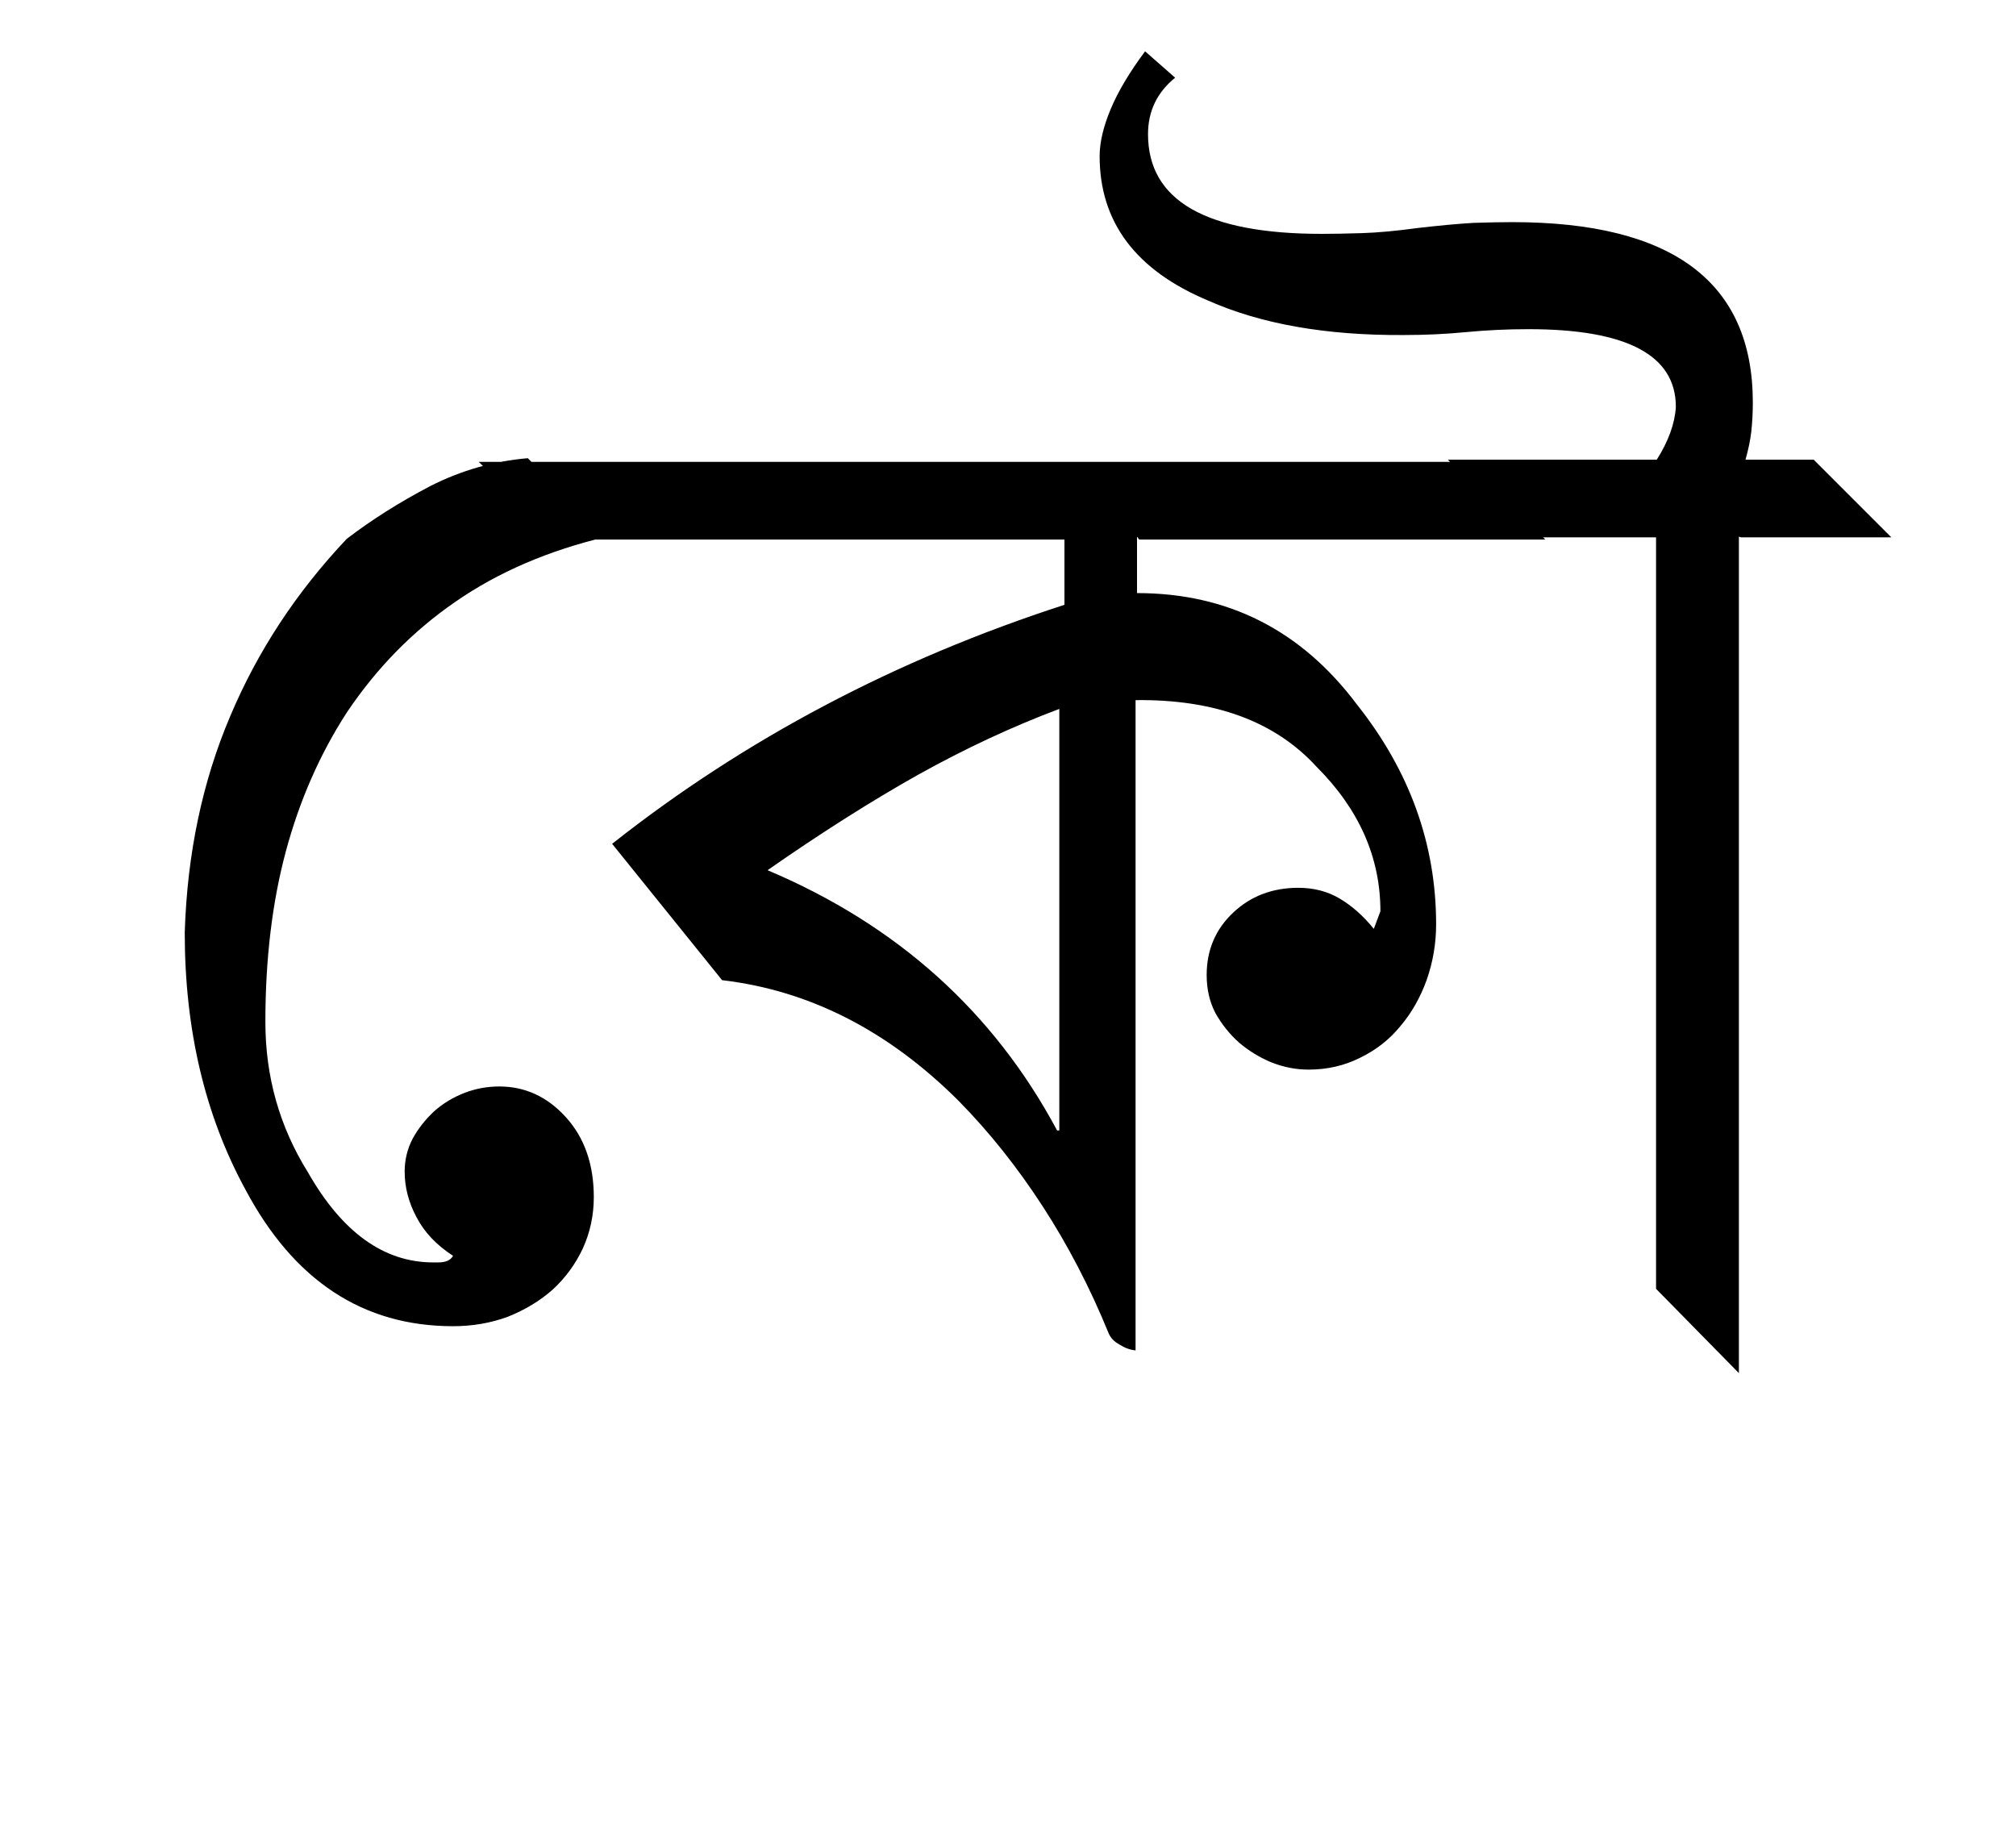
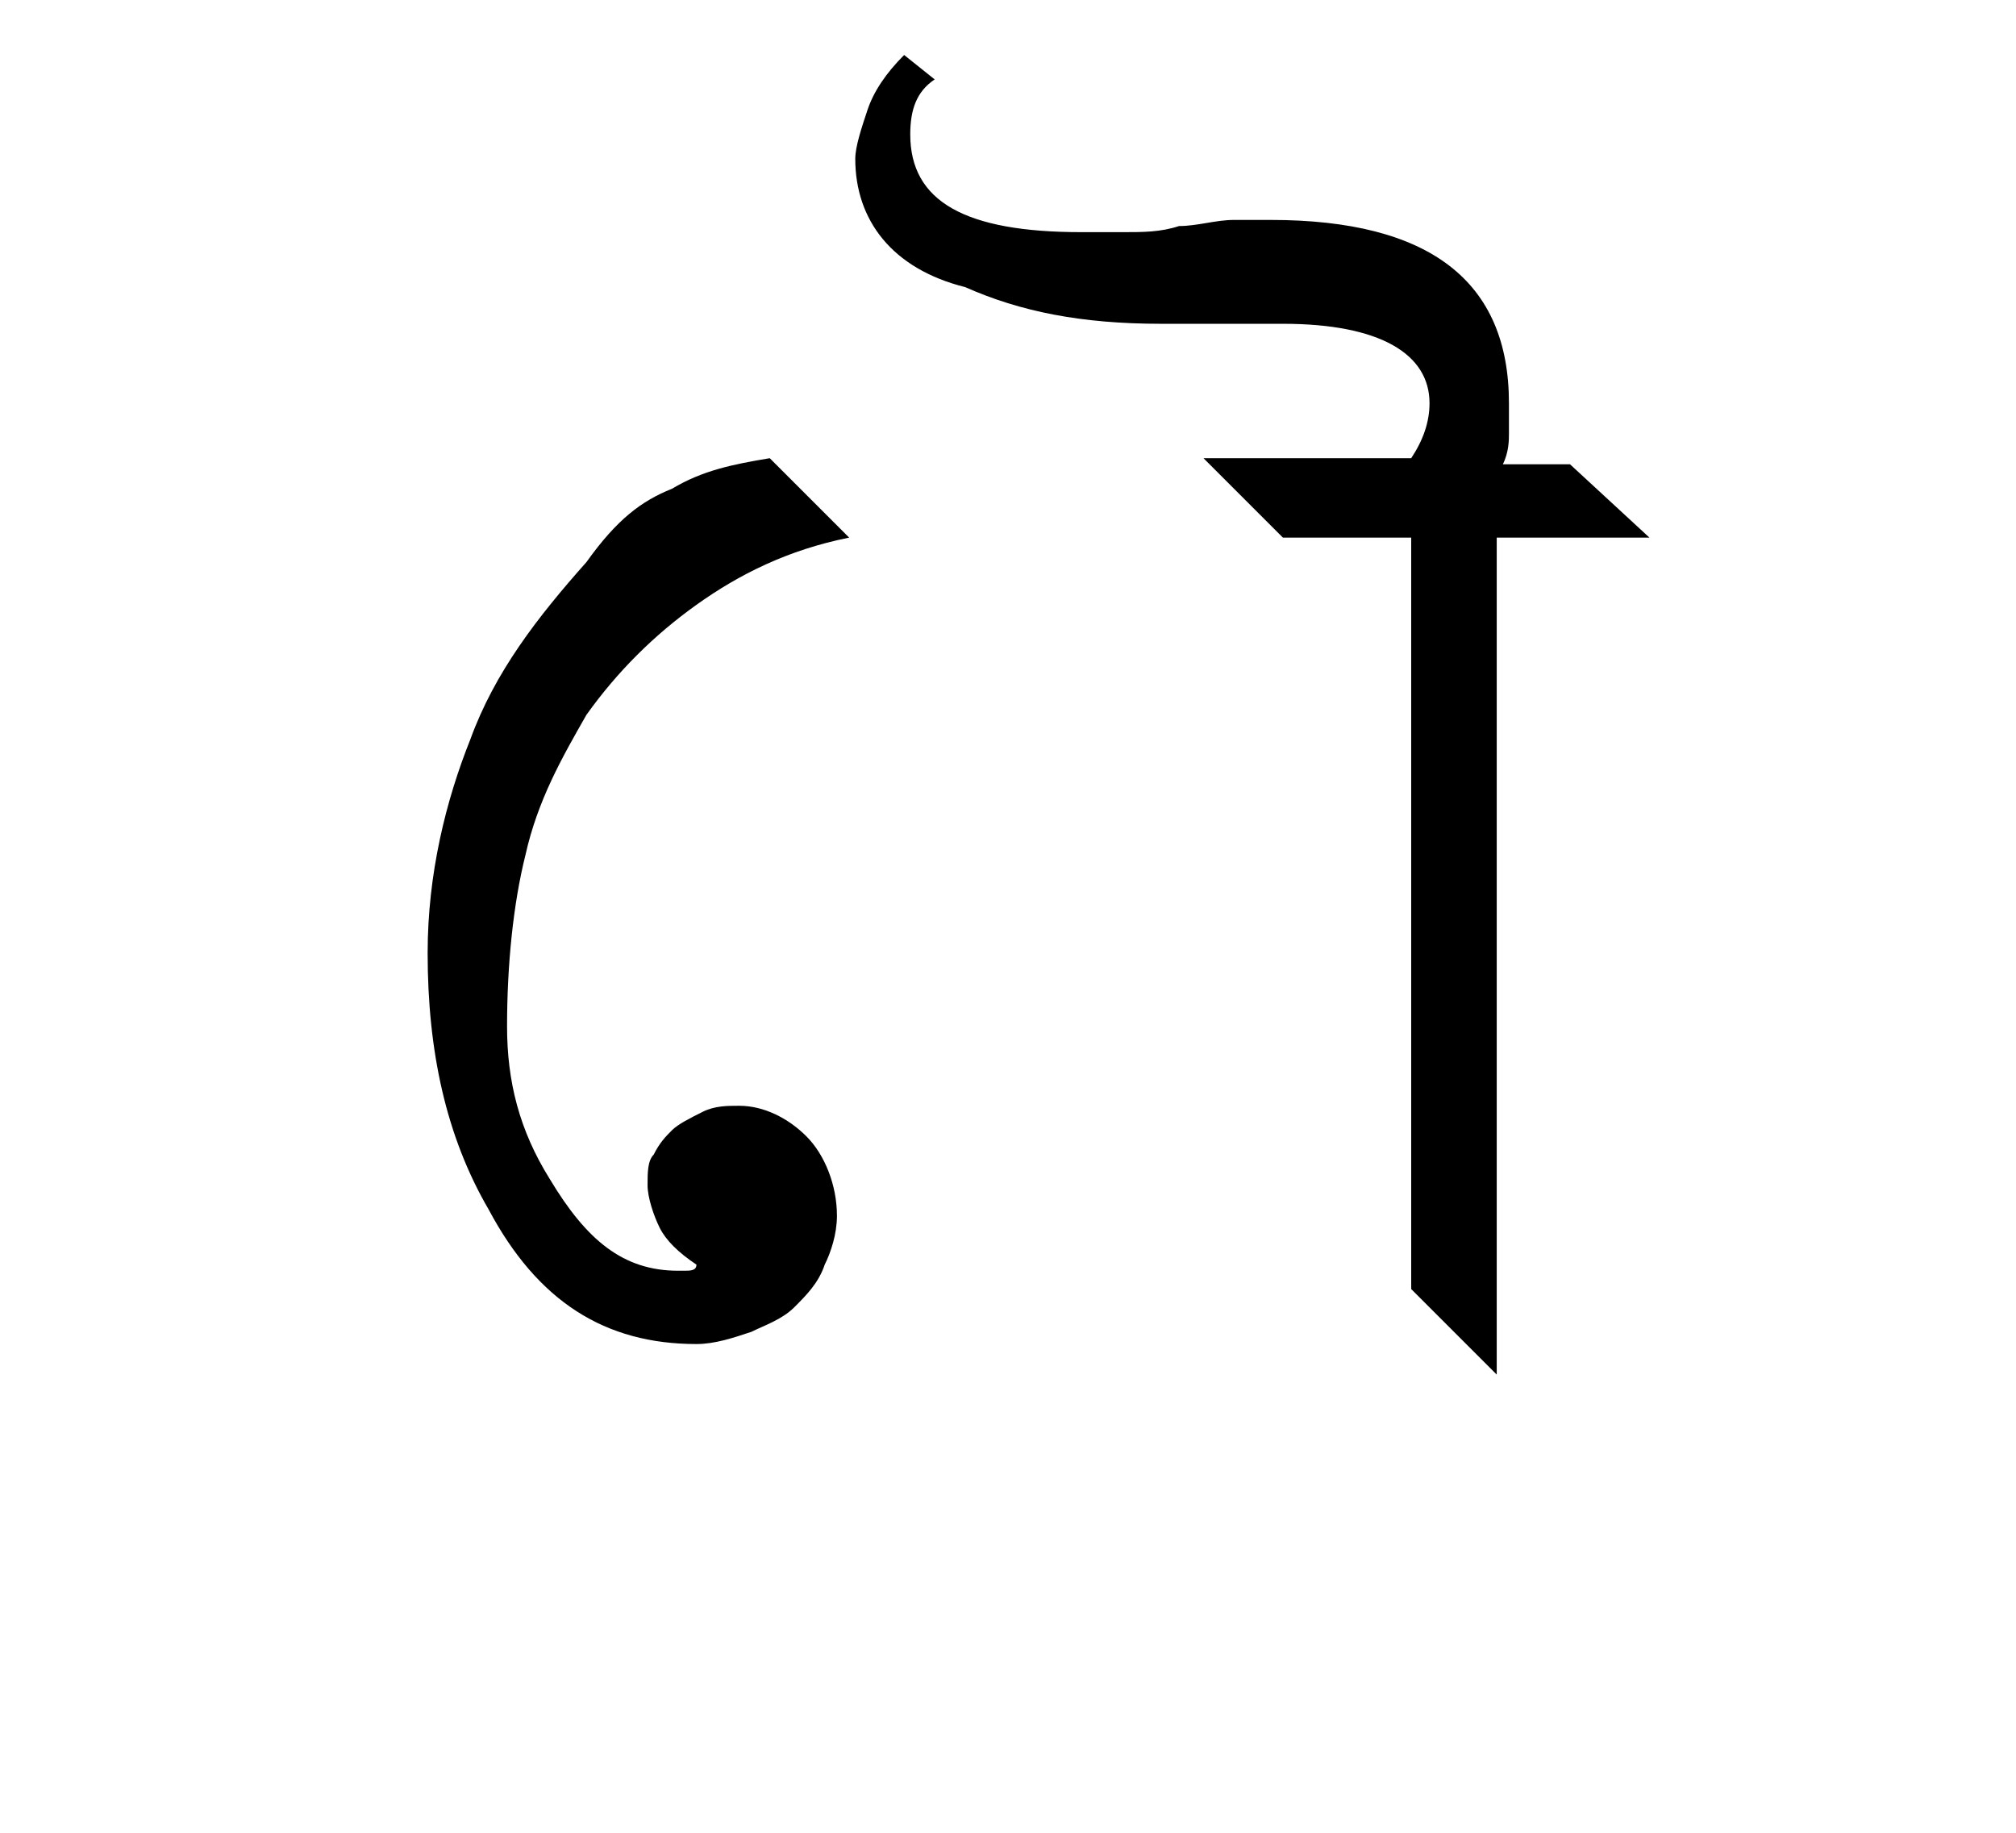
- <svg xmlns="http://www.w3.org/2000/svg" width="33" height="30">
-   <g transform="translate(16.5 15) scale(1.2) translate(-16.5 -15)">
-     <path d="m11.03 9.82q-1.19 0.28 -2.07 0.89q-0.87 0.60 -1.48 1.51q-0.55 0.85 -0.83 1.89q-0.28 1.04 -0.28 2.33q0 1.12 0.58 2.05q0.70 1.23 1.71 1.23l0.07 0q0.15 0 0.20 -0.09q-0.34 -0.22 -0.50 -0.53q-0.16 -0.30 -0.16 -0.62q0 -0.24 0.11 -0.45q0.11 -0.20 0.29 -0.37q0.18 -0.16 0.41 -0.25q0.23 -0.09 0.48 -0.09q0.53 0 0.91 0.42q0.38 0.42 0.38 1.09q0 0.37 -0.15 0.70q-0.15 0.32 -0.41 0.56q-0.26 0.23 -0.61 0.37q-0.35 0.13 -0.75 0.13q-1.84 0 -2.83 -1.86q-0.83 -1.52 -0.83 -3.51q0.05 -1.61 0.62 -2.95q0.56 -1.33 1.59 -2.42q0.51 -0.39 1.14 -0.72q0.63 -0.32 1.33 -0.38l1.04 1.06Zm7.23 0l0 0.77q1.86 0 3.00 1.52q1.08 1.36 1.08 3.00q0 0.39 -0.13 0.76q-0.13 0.36 -0.36 0.63q-0.22 0.27 -0.55 0.43q-0.32 0.16 -0.70 0.16q-0.26 0 -0.51 -0.10q-0.24 -0.10 -0.44 -0.27q-0.19 -0.17 -0.32 -0.40q-0.12 -0.23 -0.12 -0.52q0 -0.51 0.36 -0.85q0.36 -0.34 0.89 -0.34q0.32 0 0.57 0.15q0.25 0.15 0.46 0.41l0.09 -0.24q0 -1.10 -0.87 -1.97q-0.85 -0.93 -2.47 -0.91l0 8.87q-0.11 -0.01 -0.22 -0.08q-0.11 -0.06 -0.15 -0.16q-0.38 -0.93 -0.90 -1.73q-0.52 -0.80 -1.14 -1.43q-1.44 -1.44 -3.23 -1.65l-1.50 -1.86q2.71 -2.14 6.17 -3.26l0 -0.89l-6.91 0l-1.08 -1.06l13.45 0l1.10 1.06l-5.54 0Zm-1.06 2.35q-0.96 0.36 -1.93 0.90q-0.96 0.54 -2.05 1.30q2.65 1.12 3.95 3.55l0.03 0l0 -5.75Zm9.27 -2.35l0 11.41l-1.13 -1.15l0 -10.25l-1.78 0l-1.06 -1.06l2.85 0q0.24 -0.38 0.26 -0.72q0 -1.06 -2.01 -1.06q-0.43 0 -0.85 0.04q-0.41 0.04 -0.85 0.04q-1.59 0.01 -2.67 -0.47q-1.48 -0.62 -1.48 -1.97q0 -0.28 0.15 -0.64q0.15 -0.36 0.47 -0.79l0.41 0.36q-0.37 0.30 -0.37 0.77q1.90e-06 1.36 2.37 1.36q0.22 9.53e-07 0.55 -0.01q0.32 -0.01 0.76 -0.07q0.43 -0.05 0.76 -0.07q0.32 -0.01 0.53 -0.01q3.28 9.53e-07 3.28 2.46q0 0.20 -0.02 0.39q-0.02 0.18 -0.08 0.39l0.93 0l1.06 1.06l-2.05 0Z" />
-   </g>
+ <svg xmlns="http://www.w3.org/2000/svg" version="1.1" id="Layer_1" x="0px" y="0px" viewBox="0 0 33 30" style="enable-background:new 0 0 33 30;" xml:space="preserve">
+   <path d="M13.9,8.8c-1,0.2-1.8,0.6-2.5,1.1c-0.7,0.5-1.3,1.1-1.8,1.8c-0.4,0.7-0.8,1.4-1,2.3c-0.2,0.8-0.3,1.8-0.3,2.8  c0,0.9,0.2,1.7,0.7,2.5c0.6,1,1.2,1.5,2.1,1.5h0.1c0.1,0,0.2,0,0.2-0.1c-0.3-0.2-0.5-0.4-0.6-0.6c-0.1-0.2-0.2-0.5-0.2-0.7  c0-0.2,0-0.4,0.1-0.5c0.1-0.2,0.2-0.3,0.3-0.4c0.1-0.1,0.3-0.2,0.5-0.3c0.2-0.1,0.4-0.1,0.6-0.1c0.4,0,0.8,0.2,1.1,0.5  c0.3,0.3,0.5,0.8,0.5,1.3c0,0.3-0.1,0.6-0.2,0.8c-0.1,0.3-0.3,0.5-0.5,0.7c-0.2,0.2-0.5,0.3-0.7,0.4c-0.3,0.1-0.6,0.2-0.9,0.2  c-1.5,0-2.6-0.7-3.4-2.2c-0.7-1.2-1-2.6-1-4.2c0-1.3,0.3-2.5,0.7-3.5c0.4-1.1,1.1-2,1.9-2.9C10.1,8.5,10.5,8.2,11,8  c0.5-0.3,1-0.4,1.6-0.5L13.9,8.8L13.9,8.8z M24.5,8.8v13.7l-1.4-1.4V8.8H21l-1.3-1.3h3.4c0.2-0.3,0.3-0.6,0.3-0.9  c0-0.8-0.8-1.3-2.4-1.3c-0.3,0-0.7,0-1,0c-0.3,0-0.7,0-1,0c-1.3,0-2.3-0.2-3.2-0.6C14.6,4.4,14,3.6,14,2.6c0-0.2,0.1-0.5,0.2-0.8  c0.1-0.3,0.3-0.6,0.6-0.9l0.5,0.4c-0.3,0.2-0.4,0.5-0.4,0.9c0,1.1,0.9,1.6,2.8,1.6c0.2,0,0.4,0,0.7,0c0.3,0,0.6,0,0.9-0.1  c0.3,0,0.6-0.1,0.9-0.1c0.3,0,0.5,0,0.6,0c2.6,0,3.9,1,3.9,3c0,0.2,0,0.3,0,0.5c0,0.1,0,0.3-0.1,0.5h1.1L27,8.8L24.5,8.8L24.5,8.8z" />
</svg>
